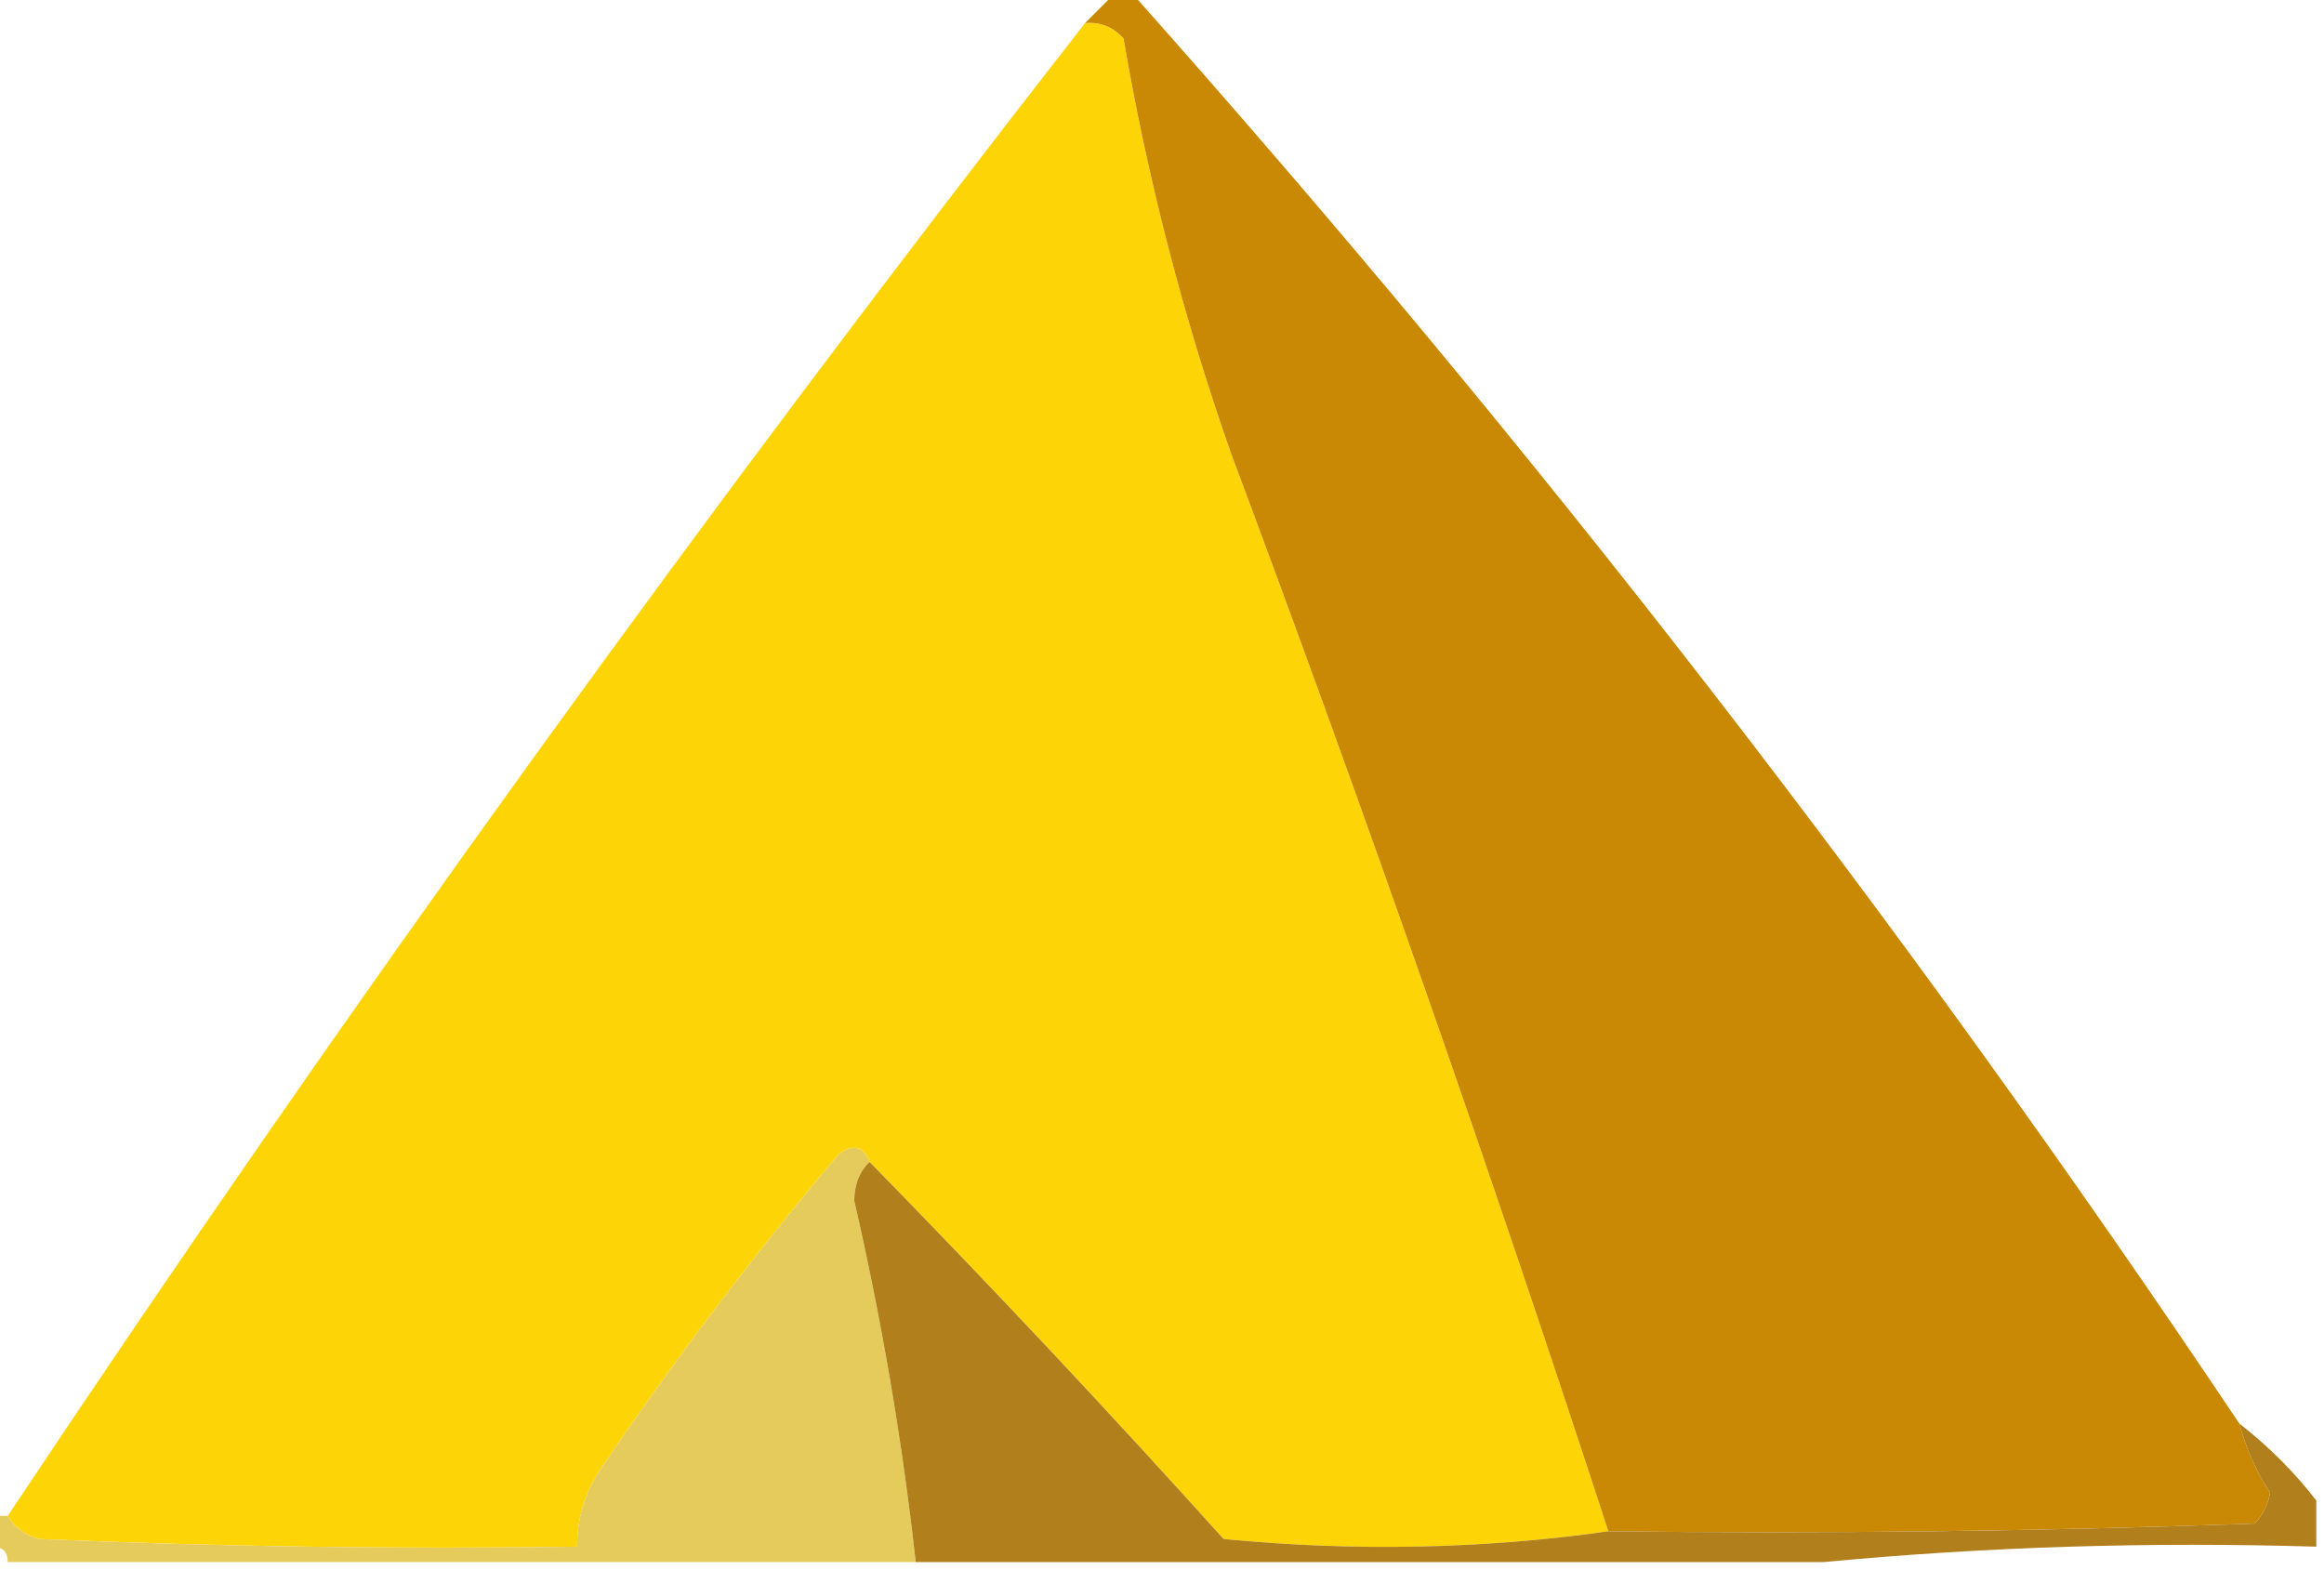
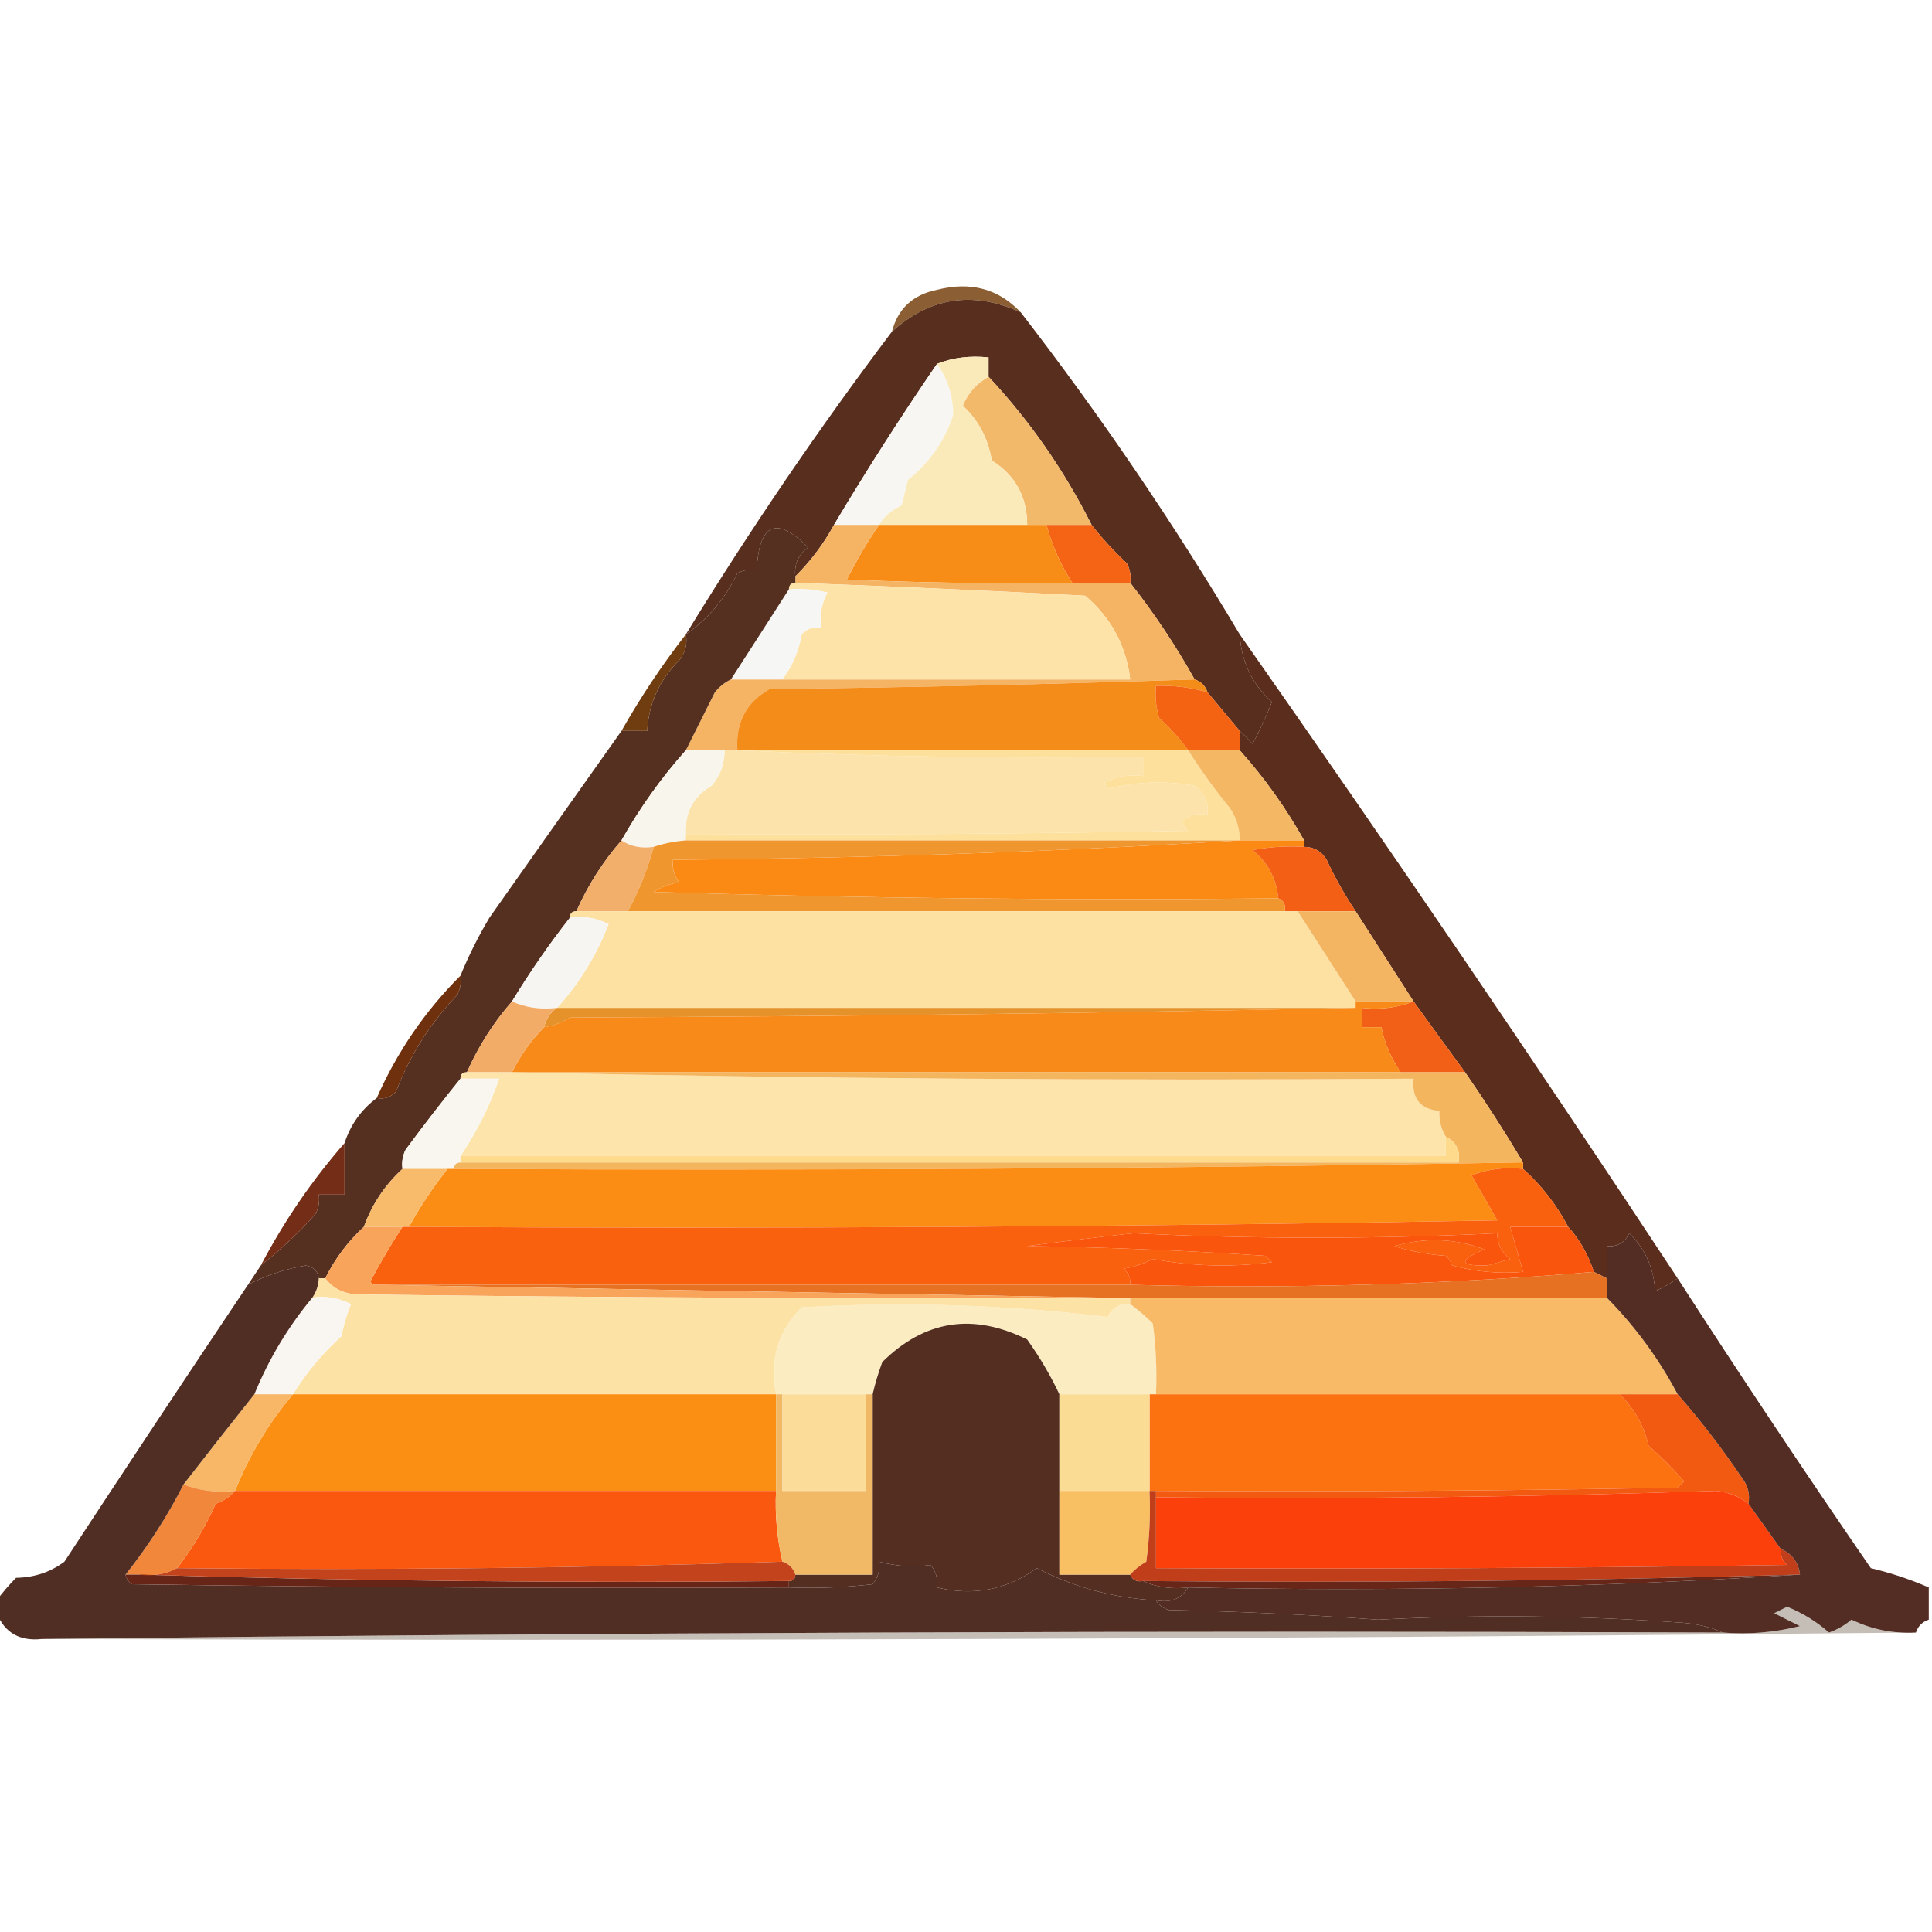
- <svg xmlns="http://www.w3.org/2000/svg" version="1.1" width="151px" height="102px" style="shape-rendering:geometricPrecision; text-rendering:geometricPrecision; image-rendering:optimizeQuality; fill-rule:evenodd; clip-rule:evenodd">
+ <svg xmlns="http://www.w3.org/2000/svg" version="1.1" width="300px" height="300px" style="shape-rendering:geometricPrecision; text-rendering:geometricPrecision; image-rendering:optimizeQuality; fill-rule:evenodd; clip-rule:evenodd">
  <g>
-     <path style="opacity:1" fill="#fdd506" d="M 70.5,1.5 C 71.496,1.414 72.329,1.748 73,2.5C 74.575,11.711 76.908,20.711 80,29.5C 88.674,52.691 96.841,76.025 104.5,99.5C 96.344,100.657 88.01,100.823 79.5,100C 71.995,91.662 64.328,83.496 56.5,75.5C 56.103,74.475 55.437,74.308 54.5,75C 48.98,81.526 43.814,88.359 39,95.5C 37.991,97.025 37.491,98.692 37.5,100.5C 25.829,100.667 14.162,100.5 2.5,100C 1.584,99.722 0.918,99.222 0.5,98.5C 22.599,65.313 45.932,32.979 70.5,1.5 Z" />
+     <path style="opacity:0.851" fill="#77430f" d="M 158.5,48.5 C 151.102,45.134 144.435,46.134 138.5,51.5C 139.42,47.929 141.753,45.762 145.5,45C 150.714,43.669 155.047,44.835 158.5,48.5 Z" />
  </g>
  <g>
-     <path style="opacity:1" fill="#ca8904" d="M 72.5,-0.5 C 72.833,-0.5 73.167,-0.5 73.5,-0.5C 99.686,28.904 123.686,59.904 145.5,92.5C 145.92,94.094 146.586,95.594 147.5,97C 147.355,97.772 147.022,98.439 146.5,99C 132.504,99.5 118.504,99.667 104.5,99.5C 96.841,76.025 88.674,52.691 80,29.5C 76.908,20.711 74.575,11.711 73,2.5C 72.329,1.748 71.496,1.414 70.5,1.5C 71.167,0.833 71.833,0.167 72.5,-0.5 Z" />
+     <path style="opacity:1" fill="#582f1f" d="M 158.5,48.5 C 170.805,64.422 182.138,81.089 192.5,98.5C 192.757,102.747 194.424,106.247 197.5,109C 196.632,111.235 195.632,113.402 194.5,115.5C 193.818,114.757 193.151,114.091 192.5,113.5C 190.833,111.5 189.167,109.5 187.5,107.5C 187.167,106.5 186.5,105.833 185.5,105.5C 182.551,100.223 179.218,95.223 175.5,90.5C 175.649,89.448 175.483,88.448 175,87.5C 172.908,85.525 171.075,83.525 169.5,81.5C 165.245,73.03 159.912,65.364 153.5,58.5C 153.5,57.5 153.5,56.5 153.5,55.5C 150.615,55.194 147.948,55.527 145.5,56.5C 139.928,64.635 134.594,72.969 129.5,81.5C 127.913,84.428 125.913,87.094 123.5,89.5C 123.297,87.61 123.963,86.11 125.5,85C 120.547,80.066 117.88,81.232 117.5,88.5C 116.448,88.35 115.448,88.517 114.5,89C 112.636,92.927 109.969,96.094 106.5,98.5C 116.462,82.231 127.129,66.565 138.5,51.5C 144.435,46.134 151.102,45.134 158.5,48.5 Z" />
  </g>
  <g>
-     <path style="opacity:1" fill="#e5ca5c" d="M 56.5,75.5 C 55.861,76.097 55.528,76.93 55.5,78C 57.287,85.767 58.62,93.6 59.5,101.5C 39.833,101.5 20.167,101.5 0.5,101.5C 0.5,100.833 0.167,100.5 -0.5,100.5C -0.5,99.833 -0.5,99.167 -0.5,98.5C -0.167,98.5 0.167,98.5 0.5,98.5C 0.918,99.222 1.584,99.722 2.5,100C 14.162,100.5 25.829,100.667 37.5,100.5C 37.491,98.692 37.991,97.025 39,95.5C 43.814,88.359 48.98,81.526 54.5,75C 55.437,74.308 56.103,74.475 56.5,75.5 Z" />
+     <path style="opacity:1" fill="#f7f6f3" d="M 145.5,56.5 C 147.189,58.883 148.022,61.55 148,64.5C 146.65,68.537 144.317,71.87 141,74.5C 140.667,75.833 140.333,77.167 140,78.5C 138.482,79.163 137.315,80.163 136.5,81.5C 134.167,81.5 131.833,81.5 129.5,81.5C 134.594,72.969 139.928,64.635 145.5,56.5 Z" />
  </g>
  <g>
-     <path style="opacity:1" fill="#b17f1c" d="M 56.5,75.5 C 64.328,83.496 71.995,91.662 79.5,100C 88.01,100.823 96.344,100.657 104.5,99.5C 118.504,99.667 132.504,99.5 146.5,99C 147.022,98.439 147.355,97.772 147.5,97C 146.586,95.594 145.92,94.094 145.5,92.5C 147.395,93.973 149.061,95.64 150.5,97.5C 150.5,98.5 150.5,99.5 150.5,100.5C 139.654,100.172 128.987,100.506 118.5,101.5C 98.833,101.5 79.167,101.5 59.5,101.5C 58.62,93.6 57.287,85.767 55.5,78C 55.528,76.93 55.861,76.097 56.5,75.5 Z" />
+     <path style="opacity:1" fill="#f3b96a" d="M 153.5,58.5 C 159.912,65.364 165.245,73.03 169.5,81.5C 167.167,81.5 164.833,81.5 162.5,81.5C 161.5,81.5 160.5,81.5 159.5,81.5C 159.476,77.116 157.643,73.782 154,71.5C 153.432,68.096 151.932,65.263 149.5,63C 150.315,61.02 151.648,59.52 153.5,58.5 Z" />
+   </g>
+   <g>
+     <path style="opacity:1" fill="#fbeab9" d="M 145.5,56.5 C 147.948,55.527 150.615,55.194 153.5,55.5C 153.5,56.5 153.5,57.5 153.5,58.5C 151.648,59.52 150.315,61.02 149.5,63C 151.932,65.263 153.432,68.096 154,71.5C 157.643,73.782 159.476,77.116 159.5,81.5C 151.833,81.5 144.167,81.5 136.5,81.5C 137.315,80.163 138.482,79.163 140,78.5C 140.333,77.167 140.667,75.833 141,74.5C 144.317,71.87 146.65,68.537 148,64.5C 148.022,61.55 147.189,58.883 145.5,56.5 Z" />
+   </g>
+   <g>
+     <path style="opacity:1" fill="#f46414" d="M 162.5,81.5 C 164.833,81.5 167.167,81.5 169.5,81.5C 171.075,83.525 172.908,85.525 175,87.5C 175.483,88.448 175.649,89.448 175.5,90.5C 172.5,90.5 169.5,90.5 166.5,90.5C 164.698,87.701 163.365,84.701 162.5,81.5 Z" />
+   </g>
+   <g>
+     <path style="opacity:1" fill="#f78d17" d="M 136.5,81.5 C 144.167,81.5 151.833,81.5 159.5,81.5C 160.5,81.5 161.5,81.5 162.5,81.5C 163.365,84.701 164.698,87.701 166.5,90.5C 154.829,90.666 143.162,90.5 131.5,90C 132.99,87.022 134.657,84.189 136.5,81.5 Z" />
+   </g>
+   <g>
+     <path style="opacity:1" fill="#f5b364" d="M 129.5,81.5 C 131.833,81.5 134.167,81.5 136.5,81.5C 134.657,84.189 132.99,87.022 131.5,90C 143.162,90.5 154.829,90.666 166.5,90.5C 169.5,90.5 172.5,90.5 175.5,90.5C 179.218,95.223 182.551,100.223 185.5,105.5C 163.513,106.241 141.513,106.741 119.5,107C 115.864,109.039 114.198,112.206 114.5,116.5C 113.833,116.5 113.167,116.5 112.5,116.5C 110.5,116.5 108.5,116.5 106.5,116.5C 107.989,113.522 109.489,110.522 111,107.5C 111.708,106.619 112.542,105.953 113.5,105.5C 116.167,105.5 118.833,105.5 121.5,105.5C 139.5,105.5 157.5,105.5 175.5,105.5C 174.861,100.249 172.528,95.915 168.5,92.5C 153.498,91.711 138.498,91.044 123.5,90.5C 123.5,90.167 123.5,89.833 123.5,89.5C 125.913,87.094 127.913,84.428 129.5,81.5 Z" />
+   </g>
+   <g>
+     <path style="opacity:1" fill="#f6f7f5" d="M 122.5,91.5 C 124.527,91.338 126.527,91.504 128.5,92C 127.594,93.7 127.261,95.533 127.5,97.5C 126.325,97.281 125.325,97.614 124.5,98.5C 124.04,101.156 123.04,103.49 121.5,105.5C 118.833,105.5 116.167,105.5 113.5,105.5C 116.531,100.813 119.531,96.146 122.5,91.5 Z" />
+   </g>
+   <g>
+     <path style="opacity:1" fill="#fde3a8" d="M 122.5,91.5 C 122.5,90.833 122.833,90.5 123.5,90.5C 138.498,91.044 153.498,91.711 168.5,92.5C 172.528,95.915 174.861,100.249 175.5,105.5C 157.5,105.5 139.5,105.5 121.5,105.5C 123.04,103.49 124.04,101.156 124.5,98.5C 125.325,97.614 126.325,97.281 127.5,97.5C 127.261,95.533 127.594,93.7 128.5,92C 126.527,91.504 124.527,91.338 122.5,91.5 Z" />
+   </g>
+   <g>
+     <path style="opacity:1" fill="#552f20" d="M 123.5,89.5 C 123.5,89.833 123.5,90.167 123.5,90.5C 122.833,90.5 122.5,90.833 122.5,91.5C 119.531,96.146 116.531,100.813 113.5,105.5C 112.542,105.953 111.708,106.619 111,107.5C 109.489,110.522 107.989,113.522 106.5,116.5C 102.688,120.777 99.355,125.443 96.5,130.5C 93.619,133.793 91.286,137.46 89.5,141.5C 88.833,141.5 88.5,141.833 88.5,142.5C 85.266,146.622 82.266,150.955 79.5,155.5C 76.619,158.793 74.286,162.46 72.5,166.5C 71.833,166.5 71.5,166.833 71.5,167.5C 68.619,171.065 65.786,174.731 63,178.5C 62.517,179.448 62.35,180.448 62.5,181.5C 59.775,183.99 57.775,186.99 56.5,190.5C 54.025,192.77 52.025,195.437 50.5,198.5C 50.167,198.5 49.833,198.5 49.5,198.5C 49.38,197.414 48.713,196.747 47.5,196.5C 44.279,197.05 41.279,198.05 38.5,199.5C 39.167,198.5 39.833,197.5 40.5,196.5C 43.543,194.107 46.376,191.441 49,188.5C 49.483,187.552 49.65,186.552 49.5,185.5C 50.833,185.5 52.167,185.5 53.5,185.5C 53.5,182.833 53.5,180.167 53.5,177.5C 54.433,174.63 56.1,172.296 58.5,170.5C 59.675,170.719 60.675,170.386 61.5,169.5C 63.655,163.857 66.821,158.857 71,154.5C 71.483,153.552 71.65,152.552 71.5,151.5C 72.773,148.391 74.273,145.391 76,142.5C 82.855,132.767 89.689,123.1 96.5,113.5C 97.833,113.5 99.167,113.5 100.5,113.5C 100.725,109.246 102.391,105.58 105.5,102.5C 106.429,101.311 106.762,99.978 106.5,98.5C 109.969,96.094 112.636,92.927 114.5,89C 115.448,88.517 116.448,88.35 117.5,88.5C 117.88,81.232 120.547,80.066 125.5,85C 123.963,86.11 123.297,87.61 123.5,89.5 Z" />
+   </g>
+   <g>
+     <path style="opacity:1" fill="#f48c19" d="M 185.5,105.5 C 186.5,105.833 187.167,106.5 187.5,107.5C 184.904,106.735 182.237,106.401 179.5,106.5C 179.34,108.199 179.506,109.866 180,111.5C 181.707,113.037 183.207,114.704 184.5,116.5C 161.167,116.5 137.833,116.5 114.5,116.5C 114.198,112.206 115.864,109.039 119.5,107C 141.513,106.741 163.513,106.241 185.5,105.5 Z" />
+   </g>
+   <g>
+     <path style="opacity:1" fill="#f46312" d="M 187.5,107.5 C 189.167,109.5 190.833,111.5 192.5,113.5C 192.5,114.5 192.5,115.5 192.5,116.5C 189.833,116.5 187.167,116.5 184.5,116.5C 183.207,114.704 181.707,113.037 180,111.5C 179.506,109.866 179.34,108.199 179.5,106.5C 182.237,106.401 184.904,106.735 187.5,107.5 Z" />
+   </g>
+   <g>
+     <path style="opacity:1" fill="#703d11" d="M 106.5,98.5 C 106.762,99.978 106.429,101.311 105.5,102.5C 102.391,105.58 100.725,109.246 100.5,113.5C 99.167,113.5 97.833,113.5 96.5,113.5C 99.471,108.246 102.804,103.246 106.5,98.5 Z" />
+   </g>
+   <g>
+     <path style="opacity:1" fill="#fbe3ab" d="M 112.5,116.5 C 113.167,116.5 113.833,116.5 114.5,116.5C 135.327,117.497 156.327,117.831 177.5,117.5C 177.5,118.5 177.5,119.5 177.5,120.5C 175.396,120.201 173.396,120.534 171.5,121.5C 171.667,121.833 171.833,122.167 172,122.5C 176.413,121.368 180.913,121.201 185.5,122C 187.037,123.11 187.703,124.61 187.5,126.5C 186.022,126.238 184.689,126.571 183.5,127.5C 183.709,128.086 184.043,128.586 184.5,129C 158.502,129.5 132.502,129.667 106.5,129.5C 106.3,126.196 107.634,123.696 110.5,122C 111.856,120.433 112.523,118.6 112.5,116.5 Z" />
+   </g>
+   <g>
+     <path style="opacity:1" fill="#f8f5ed" d="M 106.5,116.5 C 108.5,116.5 110.5,116.5 112.5,116.5C 112.523,118.6 111.856,120.433 110.5,122C 107.634,123.696 106.3,126.196 106.5,129.5C 106.5,129.833 106.5,130.167 106.5,130.5C 104.784,130.629 103.117,130.962 101.5,131.5C 99.585,131.784 97.919,131.451 96.5,130.5C 99.355,125.443 102.688,120.777 106.5,116.5 Z" />
+   </g>
+   <g>
+     <path style="opacity:1" fill="#5a2d1c" d="M 192.5,98.5 C 215.692,131.574 238.358,164.907 260.5,198.5C 259.469,199.249 258.302,199.915 257,200.5C 256.821,196.954 255.487,193.954 253,191.5C 252.29,192.973 251.124,193.64 249.5,193.5C 249.5,195.167 249.5,196.833 249.5,198.5C 248.833,198.167 248.167,197.833 247.5,197.5C 246.603,194.787 245.27,192.454 243.5,190.5C 241.695,187.067 239.362,184.067 236.5,181.5C 236.5,181.167 236.5,180.833 236.5,180.5C 233.664,175.745 230.664,171.078 227.5,166.5C 224.835,162.867 222.169,159.2 219.5,155.5C 216.511,150.862 213.511,146.195 210.5,141.5C 208.795,138.958 207.295,136.292 206,133.5C 205.184,132.177 204.017,131.511 202.5,131.5C 202.5,131.167 202.5,130.833 202.5,130.5C 199.623,125.376 196.29,120.71 192.5,116.5C 192.5,115.5 192.5,114.5 192.5,113.5C 193.151,114.091 193.818,114.757 194.5,115.5C 195.632,113.402 196.632,111.235 197.5,109C 194.424,106.247 192.757,102.747 192.5,98.5 Z" />
+   </g>
+   <g>
+     <path style="opacity:1" fill="#fde09b" d="M 114.5,116.5 C 137.833,116.5 161.167,116.5 184.5,116.5C 186.488,119.651 188.655,122.651 191,125.5C 192.009,127.025 192.509,128.692 192.5,130.5C 163.833,130.5 135.167,130.5 106.5,130.5C 106.5,130.167 106.5,129.833 106.5,129.5C 132.502,129.667 158.502,129.5 184.5,129C 184.043,128.586 183.709,128.086 183.5,127.5C 184.689,126.571 186.022,126.238 187.5,126.5C 187.703,124.61 187.037,123.11 185.5,122C 180.913,121.201 176.413,121.368 172,122.5C 171.833,122.167 171.667,121.833 171.5,121.5C 173.396,120.534 175.396,120.201 177.5,120.5C 177.5,119.5 177.5,118.5 177.5,117.5C 156.327,117.831 135.327,117.497 114.5,116.5 Z" />
+   </g>
+   <g>
+     <path style="opacity:1" fill="#f4b764" d="M 184.5,116.5 C 187.167,116.5 189.833,116.5 192.5,116.5C 196.29,120.71 199.623,125.376 202.5,130.5C 199.167,130.5 195.833,130.5 192.5,130.5C 192.509,128.692 192.009,127.025 191,125.5C 188.655,122.651 186.488,119.651 184.5,116.5 Z" />
+   </g>
+   <g>
+     <path style="opacity:1" fill="#fb8a15" d="M 192.5,130.5 C 195.833,130.5 199.167,130.5 202.5,130.5C 202.5,130.833 202.5,131.167 202.5,131.5C 199.813,131.336 197.146,131.503 194.5,132C 196.87,133.941 198.203,136.441 198.5,139.5C 166.16,139.833 133.826,139.5 101.5,138.5C 102.729,137.719 104.062,137.219 105.5,137C 104.663,135.989 104.33,134.822 104.5,133.5C 134.177,133.274 163.51,132.274 192.5,130.5 Z" />
+   </g>
+   <g>
+     <path style="opacity:1" fill="#f25f15" d="M 202.5,131.5 C 204.017,131.511 205.184,132.177 206,133.5C 207.295,136.292 208.795,138.958 210.5,141.5C 207.5,141.5 204.5,141.5 201.5,141.5C 200.833,141.5 200.167,141.5 199.5,141.5C 199.672,140.508 199.338,139.842 198.5,139.5C 198.203,136.441 196.87,133.941 194.5,132C 197.146,131.503 199.813,131.336 202.5,131.5 Z" />
+   </g>
+   <g>
+     <path style="opacity:1" fill="#f1af6b" d="M 96.5,130.5 C 97.919,131.451 99.585,131.784 101.5,131.5C 100.521,135.088 99.188,138.421 97.5,141.5C 94.833,141.5 92.167,141.5 89.5,141.5C 91.286,137.46 93.619,133.793 96.5,130.5 Z" />
+   </g>
+   <g>
+     <path style="opacity:1" fill="#f0962f" d="M 106.5,130.5 C 135.167,130.5 163.833,130.5 192.5,130.5C 163.51,132.274 134.177,133.274 104.5,133.5C 104.33,134.822 104.663,135.989 105.5,137C 104.062,137.219 102.729,137.719 101.5,138.5C 133.826,139.5 166.16,139.833 198.5,139.5C 199.338,139.842 199.672,140.508 199.5,141.5C 165.5,141.5 131.5,141.5 97.5,141.5C 99.188,138.421 100.521,135.088 101.5,131.5C 103.117,130.962 104.784,130.629 106.5,130.5 Z" />
+   </g>
+   <g>
+     <path style="opacity:1" fill="#fce1a3" d="M 88.5,142.5 C 88.5,141.833 88.833,141.5 89.5,141.5C 92.167,141.5 94.833,141.5 97.5,141.5C 131.5,141.5 165.5,141.5 199.5,141.5C 200.167,141.5 200.833,141.5 201.5,141.5C 204.488,146.134 207.488,150.8 210.5,155.5C 210.5,155.833 210.5,156.167 210.5,156.5C 169.167,156.5 127.833,156.5 86.5,156.5C 89.963,152.694 92.629,148.361 94.5,143.5C 92.604,142.534 90.604,142.201 88.5,142.5 Z" />
+   </g>
+   <g>
+     <path style="opacity:1" fill="#f6f5f1" d="M 88.5,142.5 C 90.604,142.201 92.604,142.534 94.5,143.5C 92.629,148.361 89.963,152.694 86.5,156.5C 83.941,156.802 81.607,156.468 79.5,155.5C 82.266,150.955 85.266,146.622 88.5,142.5 Z" />
+   </g>
+   <g>
+     <path style="opacity:1" fill="#f4b563" d="M 201.5,141.5 C 204.5,141.5 207.5,141.5 210.5,141.5C 213.511,146.195 216.511,150.862 219.5,155.5C 216.5,155.5 213.5,155.5 210.5,155.5C 207.488,150.8 204.488,146.134 201.5,141.5 Z" />
+   </g>
+   <g>
+     <path style="opacity:1" fill="#e5922b" d="M 86.5,156.5 C 127.833,156.5 169.167,156.5 210.5,156.5C 170.002,157.333 129.335,157.833 88.5,158C 87.255,158.791 85.922,159.291 84.5,159.5C 84.782,158.222 85.449,157.222 86.5,156.5 Z" />
+   </g>
+   <g>
+     <path style="opacity:1" fill="#f16016" d="M 219.5,155.5 C 222.169,159.2 224.835,162.867 227.5,166.5C 224.167,166.5 220.833,166.5 217.5,166.5C 216.011,164.355 215.011,162.022 214.5,159.5C 213.5,159.5 212.5,159.5 211.5,159.5C 211.5,158.5 211.5,157.5 211.5,156.5C 214.385,156.806 217.052,156.473 219.5,155.5 Z" />
+   </g>
+   <g>
+     <path style="opacity:1" fill="#f78a19" d="M 210.5,155.5 C 213.5,155.5 216.5,155.5 219.5,155.5C 217.052,156.473 214.385,156.806 211.5,156.5C 211.5,157.5 211.5,158.5 211.5,159.5C 212.5,159.5 213.5,159.5 214.5,159.5C 215.011,162.022 216.011,164.355 217.5,166.5C 171.5,166.5 125.5,166.5 79.5,166.5C 80.786,163.883 82.453,161.55 84.5,159.5C 85.922,159.291 87.255,158.791 88.5,158C 129.335,157.833 170.002,157.333 210.5,156.5C 210.5,156.167 210.5,155.833 210.5,155.5 Z" />
+   </g>
+   <g>
+     <path style="opacity:1" fill="#f2ac67" d="M 79.5,155.5 C 81.607,156.468 83.941,156.802 86.5,156.5C 85.449,157.222 84.782,158.222 84.5,159.5C 82.453,161.55 80.786,163.883 79.5,166.5C 77.167,166.5 74.833,166.5 72.5,166.5C 74.286,162.46 76.619,158.793 79.5,155.5 Z" />
+   </g>
+   <g>
+     <path style="opacity:1" fill="#6f300e" d="M 71.5,151.5 C 71.65,152.552 71.483,153.552 71,154.5C 66.821,158.857 63.655,163.857 61.5,169.5C 60.675,170.386 59.675,170.719 58.5,170.5C 61.647,163.353 65.981,157.02 71.5,151.5 Z" />
+   </g>
+   <g>
+     <path style="opacity:1" fill="#fce4aa" d="M 71.5,167.5 C 71.5,166.833 71.833,166.5 72.5,166.5C 74.833,166.5 77.167,166.5 79.5,166.5C 125.997,167.499 172.664,167.832 219.5,167.5C 219.197,170.588 220.53,172.254 223.5,172.5C 223.433,173.959 223.766,175.292 224.5,176.5C 224.5,177.5 224.5,178.5 224.5,179.5C 173.5,179.5 122.5,179.5 71.5,179.5C 74.033,175.768 76.033,171.768 77.5,167.5C 75.5,167.5 73.5,167.5 71.5,167.5 Z" />
+   </g>
+   <g>
+     <path style="opacity:1" fill="#f4b55f" d="M 79.5,166.5 C 125.5,166.5 171.5,166.5 217.5,166.5C 220.833,166.5 224.167,166.5 227.5,166.5C 230.664,171.078 233.664,175.745 236.5,180.5C 181.178,181.462 125.845,181.795 70.5,181.5C 70.5,180.833 70.833,180.5 71.5,180.5C 123.167,180.5 174.833,180.5 226.5,180.5C 226.771,178.62 226.104,177.287 224.5,176.5C 223.766,175.292 223.433,173.959 223.5,172.5C 220.53,172.254 219.197,170.588 219.5,167.5C 172.664,167.832 125.997,167.499 79.5,166.5 Z" />
+   </g>
+   <g>
+     <path style="opacity:1" fill="#f8f6ee" d="M 71.5,167.5 C 73.5,167.5 75.5,167.5 77.5,167.5C 76.033,171.768 74.033,175.768 71.5,179.5C 71.5,179.833 71.5,180.167 71.5,180.5C 70.833,180.5 70.5,180.833 70.5,181.5C 70.167,181.5 69.833,181.5 69.5,181.5C 67.167,181.5 64.833,181.5 62.5,181.5C 62.35,180.448 62.517,179.448 63,178.5C 65.786,174.731 68.619,171.065 71.5,167.5 Z" />
+   </g>
+   <g>
+     <path style="opacity:1" fill="#feda8d" d="M 224.5,176.5 C 226.104,177.287 226.771,178.62 226.5,180.5C 174.833,180.5 123.167,180.5 71.5,180.5C 71.5,180.167 71.5,179.833 71.5,179.5C 122.5,179.5 173.5,179.5 224.5,179.5C 224.5,178.5 224.5,177.5 224.5,176.5 Z" />
+   </g>
+   <g>
+     <path style="opacity:1" fill="#fc8d14" d="M 236.5,180.5 C 236.5,180.833 236.5,181.167 236.5,181.5C 233.753,181.187 231.086,181.52 228.5,182.5C 229.833,184.833 231.167,187.167 232.5,189.5C 176.171,190.5 119.837,190.833 63.5,190.5C 65.252,187.328 67.252,184.328 69.5,181.5C 69.833,181.5 70.167,181.5 70.5,181.5C 125.845,181.795 181.178,181.462 236.5,180.5 Z" />
+   </g>
+   <g>
+     <path style="opacity:1" fill="#742d16" d="M 53.5,177.5 C 53.5,180.167 53.5,182.833 53.5,185.5C 52.167,185.5 50.833,185.5 49.5,185.5C 49.65,186.552 49.483,187.552 49,188.5C 46.376,191.441 43.543,194.107 40.5,196.5C 44.095,189.638 48.428,183.304 53.5,177.5 Z" />
+   </g>
+   <g>
+     <path style="opacity:1" fill="#f8ba6b" d="M 62.5,181.5 C 64.833,181.5 67.167,181.5 69.5,181.5C 67.252,184.328 65.252,187.328 63.5,190.5C 63.167,190.5 62.833,190.5 62.5,190.5C 60.5,190.5 58.5,190.5 56.5,190.5C 57.775,186.99 59.775,183.99 62.5,181.5 Z" />
+   </g>
+   <g>
+     <path style="opacity:1" fill="#f9610e" d="M 236.5,181.5 C 239.362,184.067 241.695,187.067 243.5,190.5C 240.5,190.5 237.5,190.5 234.5,190.5C 235.167,192.833 235.833,195.167 236.5,197.5C 232.774,197.823 229.107,197.489 225.5,196.5C 225.291,195.914 224.957,195.414 224.5,195C 221.774,194.818 219.107,194.318 216.5,193.5C 221.251,192.119 225.917,192.286 230.5,194C 226.386,195.774 226.553,196.607 231,196.5C 232.167,196.167 233.333,195.833 234.5,195.5C 233.147,194.476 232.48,193.143 232.5,191.5C 213.64,192.421 194.807,192.421 176,191.5C 170.505,192.1 165.005,192.767 159.5,193.5C 171.559,193.663 183.892,194.163 196.5,195C 196.833,195.333 197.167,195.667 197.5,196C 191.251,196.809 185.084,196.642 179,195.5C 177.601,196.227 176.101,196.727 174.5,197C 175.252,197.671 175.586,198.504 175.5,199.5C 136.5,199.5 97.5,199.5 58.5,199.5C 58.062,199.565 57.728,199.399 57.5,199C 59.064,196.029 60.73,193.196 62.5,190.5C 62.833,190.5 63.167,190.5 63.5,190.5C 119.837,190.833 176.171,190.5 232.5,189.5C 231.167,187.167 229.833,184.833 228.5,182.5C 231.086,181.52 233.753,181.187 236.5,181.5 Z" />
+   </g>
+   <g>
+     <path style="opacity:1" fill="#fa550c" d="M 243.5,190.5 C 245.27,192.454 246.603,194.787 247.5,197.5C 223.857,199.49 199.857,200.157 175.5,199.5C 175.586,198.504 175.252,197.671 174.5,197C 176.101,196.727 177.601,196.227 179,195.5C 185.084,196.642 191.251,196.809 197.5,196C 197.167,195.667 196.833,195.333 196.5,195C 183.892,194.163 171.559,193.663 159.5,193.5C 165.005,192.767 170.505,192.1 176,191.5C 194.807,192.421 213.64,192.421 232.5,191.5C 232.48,193.143 233.147,194.476 234.5,195.5C 233.333,195.833 232.167,196.167 231,196.5C 226.553,196.607 226.386,195.774 230.5,194C 225.917,192.286 221.251,192.119 216.5,193.5C 219.107,194.318 221.774,194.818 224.5,195C 224.957,195.414 225.291,195.914 225.5,196.5C 229.107,197.489 232.774,197.823 236.5,197.5C 235.833,195.167 235.167,192.833 234.5,190.5C 237.5,190.5 240.5,190.5 243.5,190.5 Z" />
+   </g>
+   <g>
+     <path style="opacity:1" fill="#e67123" d="M 247.5,197.5 C 248.167,197.833 248.833,198.167 249.5,198.5C 249.5,199.5 249.5,200.5 249.5,201.5C 224.833,201.5 200.167,201.5 175.5,201.5C 174.167,201.5 172.833,201.5 171.5,201.5C 133.833,200.833 96.167,200.167 58.5,199.5C 97.5,199.5 136.5,199.5 175.5,199.5C 199.857,200.157 223.857,199.49 247.5,197.5 Z" />
+   </g>
+   <g>
+     <path style="opacity:1" fill="#f8a55b" d="M 56.5,190.5 C 58.5,190.5 60.5,190.5 62.5,190.5C 60.73,193.196 59.064,196.029 57.5,199C 57.728,199.399 58.062,199.565 58.5,199.5C 96.167,200.167 133.833,200.833 171.5,201.5C 132.832,201.667 94.165,201.5 55.5,201C 53.347,200.901 51.681,200.067 50.5,198.5C 52.025,195.437 54.025,192.77 56.5,190.5 Z" />
+   </g>
+   <g>
+     <path style="opacity:1" fill="#fbecc1" d="M 175.5,202.5 C 176.688,203.364 177.855,204.364 179,205.5C 179.499,209.152 179.665,212.818 179.5,216.5C 179.167,216.5 178.833,216.5 178.5,216.5C 173.833,216.5 169.167,216.5 164.5,216.5C 163.122,213.58 161.455,210.746 159.5,208C 151.077,203.821 143.577,204.988 137,211.5C 136.392,213.154 135.892,214.821 135.5,216.5C 135.167,216.5 134.833,216.5 134.5,216.5C 130.167,216.5 125.833,216.5 121.5,216.5C 121.167,216.5 120.833,216.5 120.5,216.5C 119.461,211.151 120.795,206.651 124.5,203C 140.435,202.101 156.269,202.601 172,204.5C 172.71,203.027 173.876,202.36 175.5,202.5 Z" />
+   </g>
+   <g>
+     <path style="opacity:1" fill="#fce2a5" d="M 49.5,198.5 C 49.833,198.5 50.167,198.5 50.5,198.5C 51.681,200.067 53.347,200.901 55.5,201C 94.165,201.5 132.832,201.667 171.5,201.5C 172.833,201.5 174.167,201.5 175.5,201.5C 175.5,201.833 175.5,202.167 175.5,202.5C 173.876,202.36 172.71,203.027 172,204.5C 156.269,202.601 140.435,202.101 124.5,203C 120.795,206.651 119.461,211.151 120.5,216.5C 95.5,216.5 70.5,216.5 45.5,216.5C 47.497,213.233 49.997,210.233 53,207.5C 53.346,205.782 53.846,204.115 54.5,202.5C 52.604,201.534 50.604,201.201 48.5,201.5C 49.11,200.609 49.443,199.609 49.5,198.5 Z" />
+   </g>
+   <g>
+     <path style="opacity:1" fill="#f8ba67" d="M 175.5,201.5 C 200.167,201.5 224.833,201.5 249.5,201.5C 253.895,205.954 257.562,210.954 260.5,216.5C 257.5,216.5 254.5,216.5 251.5,216.5C 227.5,216.5 203.5,216.5 179.5,216.5C 179.665,212.818 179.499,209.152 179,205.5C 177.855,204.364 176.688,203.364 175.5,202.5C 175.5,202.167 175.5,201.833 175.5,201.5 Z" />
+   </g>
+   <g>
+     <path style="opacity:1" fill="#f9f6f2" d="M 48.5,201.5 C 50.604,201.201 52.604,201.534 54.5,202.5C 53.846,204.115 53.346,205.782 53,207.5C 49.997,210.233 47.497,213.233 45.5,216.5C 43.5,216.5 41.5,216.5 39.5,216.5C 41.734,211.03 44.734,206.03 48.5,201.5 Z" />
+   </g>
+   <g>
+     <path style="opacity:1" fill="#542f21" d="M 164.5,216.5 C 164.5,221.5 164.5,226.5 164.5,231.5C 164.5,235.833 164.5,240.167 164.5,244.5C 168.167,244.5 171.833,244.5 175.5,244.5C 175.842,245.338 176.508,245.672 177.5,245.5C 179.607,246.468 181.941,246.802 184.5,246.5C 183.448,248.256 181.781,248.923 179.5,248.5C 172.954,248.15 166.788,246.484 161,243.5C 156.311,246.871 151.144,247.871 145.5,246.5C 145.67,245.178 145.337,244.011 144.5,243C 141.939,243.401 139.272,243.235 136.5,242.5C 136.67,243.822 136.337,244.989 135.5,246C 131.179,246.499 126.846,246.666 122.5,246.5C 122.5,246.167 122.5,245.833 122.5,245.5C 123.167,245.5 123.5,245.167 123.5,244.5C 127.5,244.5 131.5,244.5 135.5,244.5C 135.5,235.167 135.5,225.833 135.5,216.5C 135.892,214.821 136.392,213.154 137,211.5C 143.577,204.988 151.077,203.821 159.5,208C 161.455,210.746 163.122,213.58 164.5,216.5 Z" />
+   </g>
+   <g>
+     <path style="opacity:1" fill="#fc7210" d="M 178.5,216.5 C 178.833,216.5 179.167,216.5 179.5,216.5C 203.5,216.5 227.5,216.5 251.5,216.5C 253.762,218.685 255.262,221.352 256,224.5C 257.947,226.236 259.781,228.07 261.5,230C 261.167,230.333 260.833,230.667 260.5,231C 233.502,231.5 206.502,231.667 179.5,231.5C 179.167,231.5 178.833,231.5 178.5,231.5C 178.5,226.5 178.5,221.5 178.5,216.5 Z" />
+   </g>
+   <g>
+     <path style="opacity:1" fill="#fbdc95" d="M 164.5,216.5 C 169.167,216.5 173.833,216.5 178.5,216.5C 178.5,221.5 178.5,226.5 178.5,231.5C 173.833,231.5 169.167,231.5 164.5,231.5C 164.5,226.5 164.5,221.5 164.5,216.5 Z" />
+   </g>
+   <g>
+     <path style="opacity:1" fill="#fb8f14" d="M 45.5,216.5 C 70.5,216.5 95.5,216.5 120.5,216.5C 120.5,221.5 120.5,226.5 120.5,231.5C 92.5,231.5 64.5,231.5 36.5,231.5C 38.703,225.976 41.703,220.976 45.5,216.5 Z" />
+   </g>
+   <g>
+     <path style="opacity:1" fill="#f8b767" d="M 39.5,216.5 C 41.5,216.5 43.5,216.5 45.5,216.5C 41.703,220.976 38.703,225.976 36.5,231.5C 33.615,231.806 30.948,231.473 28.5,230.5C 32.197,225.725 35.864,221.059 39.5,216.5 Z" />
+   </g>
+   <g>
+     <path style="opacity:1" fill="#f35a11" d="M 251.5,216.5 C 254.5,216.5 257.5,216.5 260.5,216.5C 264.035,220.516 267.369,224.849 270.5,229.5C 271.429,230.689 271.762,232.022 271.5,233.5C 270.121,232.391 268.455,231.724 266.5,231.5C 237.515,232.468 208.515,232.801 179.5,232.5C 179.5,232.167 179.5,231.833 179.5,231.5C 206.502,231.667 233.502,231.5 260.5,231C 260.833,230.667 261.167,230.333 261.5,230C 259.781,228.07 257.947,226.236 256,224.5C 255.262,221.352 253.762,218.685 251.5,216.5 Z" />
+   </g>
+   <g>
+     <path style="opacity:1" fill="#fb400c" d="M 271.5,233.5 C 273.175,235.839 274.842,238.173 276.5,240.5C 276.414,241.496 276.748,242.329 277.5,243C 244.835,243.5 212.168,243.667 179.5,243.5C 179.5,239.833 179.5,236.167 179.5,232.5C 208.515,232.801 237.515,232.468 266.5,231.5C 268.455,231.724 270.121,232.391 271.5,233.5 Z" />
+   </g>
+   <g>
+     <path style="opacity:1" fill="#fb580f" d="M 36.5,231.5 C 64.5,231.5 92.5,231.5 120.5,231.5C 120.323,235.234 120.656,238.901 121.5,242.5C 90.338,243.498 59.004,243.832 27.5,243.5C 29.881,240.44 31.881,237.106 33.5,233.5C 34.739,233.058 35.739,232.391 36.5,231.5 Z" />
+   </g>
+   <g>
+     <path style="opacity:1" fill="#f1b966" d="M 120.5,216.5 C 120.833,216.5 121.167,216.5 121.5,216.5C 121.5,221.5 121.5,226.5 121.5,231.5C 125.833,231.5 130.167,231.5 134.5,231.5C 134.5,226.5 134.5,221.5 134.5,216.5C 134.833,216.5 135.167,216.5 135.5,216.5C 135.5,225.833 135.5,235.167 135.5,244.5C 131.5,244.5 127.5,244.5 123.5,244.5C 123.167,243.5 122.5,242.833 121.5,242.5C 120.656,238.901 120.323,235.234 120.5,231.5C 120.5,226.5 120.5,221.5 120.5,216.5 Z" />
+   </g>
+   <g>
+     <path style="opacity:1" fill="#fbdd99" d="M 121.5,216.5 C 125.833,216.5 130.167,216.5 134.5,216.5C 134.5,221.5 134.5,226.5 134.5,231.5C 130.167,231.5 125.833,231.5 121.5,231.5C 121.5,226.5 121.5,221.5 121.5,216.5 Z" />
+   </g>
+   <g>
+     <path style="opacity:1" fill="#f9bf63" d="M 164.5,231.5 C 169.167,231.5 173.833,231.5 178.5,231.5C 178.665,235.182 178.499,238.848 178,242.5C 177.005,243.066 176.172,243.733 175.5,244.5C 171.833,244.5 168.167,244.5 164.5,244.5C 164.5,240.167 164.5,235.833 164.5,231.5 Z" />
+   </g>
+   <g>
+     <path style="opacity:1" fill="#f1873a" d="M 28.5,230.5 C 30.948,231.473 33.615,231.806 36.5,231.5C 35.739,232.391 34.739,233.058 33.5,233.5C 31.881,237.106 29.881,240.44 27.5,243.5C 25.735,244.461 23.735,244.795 21.5,244.5C 20.833,244.5 20.167,244.5 19.5,244.5C 22.998,240.087 25.998,235.421 28.5,230.5 Z" />
+   </g>
+   <g>
+     <path style="opacity:1" fill="#c03e19" d="M 178.5,231.5 C 178.833,231.5 179.167,231.5 179.5,231.5C 179.5,231.833 179.5,232.167 179.5,232.5C 179.5,236.167 179.5,239.833 179.5,243.5C 212.168,243.667 244.835,243.5 277.5,243C 276.748,242.329 276.414,241.496 276.5,240.5C 278.262,241.262 279.262,242.596 279.5,244.5C 245.543,245.486 211.543,245.82 177.5,245.5C 176.508,245.672 175.842,245.338 175.5,244.5C 176.172,243.733 177.005,243.066 178,242.5C 178.499,238.848 178.665,235.182 178.5,231.5 Z" />
+   </g>
+   <g>
+     <path style="opacity:1" fill="#682618" d="M 279.5,244.5 C 248.184,246.493 216.518,247.159 184.5,246.5C 181.941,246.802 179.607,246.468 177.5,245.5C 211.543,245.82 245.543,245.486 279.5,244.5 Z" />
+   </g>
+   <g>
+     <path style="opacity:0.996" fill="#502d22" d="M 49.5,198.5 C 49.443,199.609 49.11,200.609 48.5,201.5C 44.734,206.03 41.734,211.03 39.5,216.5C 35.864,221.059 32.197,225.725 28.5,230.5C 25.998,235.421 22.998,240.087 19.5,244.5C 19.611,245.117 19.944,245.617 20.5,246C 54.498,246.5 88.498,246.667 122.5,246.5C 126.846,246.666 131.179,246.499 135.5,246C 136.337,244.989 136.67,243.822 136.5,242.5C 139.272,243.235 141.939,243.401 144.5,243C 145.337,244.011 145.67,245.178 145.5,246.5C 151.144,247.871 156.311,246.871 161,243.5C 166.788,246.484 172.954,248.15 179.5,248.5C 179.918,249.222 180.584,249.722 181.5,250C 192.356,250.223 203.189,250.723 214,251.5C 229.821,250.679 245.654,250.846 261.5,252C 263.708,252.191 265.708,252.691 267.5,253.5C 180.332,253.167 93.332,253.501 6.5,254.5C 3.068,254.873 0.734,253.54 -0.5,250.5C -0.5,249.833 -0.5,249.167 -0.5,248.5C 0.364,247.312 1.364,246.145 2.5,245C 5.334,244.955 7.834,244.121 10,242.5C 19.413,228.13 28.913,213.797 38.5,199.5C 41.279,198.05 44.279,197.05 47.5,196.5C 48.713,196.747 49.38,197.414 49.5,198.5 Z" />
+   </g>
+   <g>
+     <path style="opacity:1" fill="#672518" d="M 19.5,244.5 C 20.167,244.5 20.833,244.5 21.5,244.5C 54.996,245.498 88.662,245.832 122.5,245.5C 122.5,245.833 122.5,246.167 122.5,246.5C 88.498,246.667 54.498,246.5 20.5,246C 19.944,245.617 19.611,245.117 19.5,244.5 Z" />
+   </g>
+   <g>
+     <path style="opacity:1" fill="#c2431c" d="M 121.5,242.5 C 122.5,242.833 123.167,243.5 123.5,244.5C 123.5,245.167 123.167,245.5 122.5,245.5C 88.662,245.832 54.996,245.498 21.5,244.5C 23.735,244.795 25.735,244.461 27.5,243.5C 59.004,243.832 90.338,243.498 121.5,242.5 Z" />
+   </g>
+   <g>
+     <path style="opacity:1" fill="#532d23" d="M 260.5,198.5 C 270.205,213.54 280.205,228.54 290.5,243.5C 293.652,244.255 296.652,245.255 299.5,246.5C 299.5,248.167 299.5,249.833 299.5,251.5C 298.5,251.833 297.833,252.5 297.5,253.5C 293.993,253.693 290.66,253.027 287.5,251.5C 286.452,252.383 285.285,253.05 284,253.5C 282.039,251.772 279.872,250.439 277.5,249.5C 276.833,249.833 276.167,250.167 275.5,250.5C 276.833,251.167 278.167,251.833 279.5,252.5C 275.555,253.491 271.555,253.824 267.5,253.5C 265.708,252.691 263.708,252.191 261.5,252C 245.654,250.846 229.821,250.679 214,251.5C 203.189,250.723 192.356,250.223 181.5,250C 180.584,249.722 179.918,249.222 179.5,248.5C 181.781,248.923 183.448,248.256 184.5,246.5C 216.518,247.159 248.184,246.493 279.5,244.5C 279.262,242.596 278.262,241.262 276.5,240.5C 274.842,238.173 273.175,235.839 271.5,233.5C 271.762,232.022 271.429,230.689 270.5,229.5C 267.369,224.849 264.035,220.516 260.5,216.5C 257.562,210.954 253.895,205.954 249.5,201.5C 249.5,200.5 249.5,199.5 249.5,198.5C 249.5,196.833 249.5,195.167 249.5,193.5C 251.124,193.64 252.29,192.973 253,191.5C 255.487,193.954 256.821,196.954 257,200.5C 258.302,199.915 259.469,199.249 260.5,198.5 Z" />
+   </g>
+   <g>
+     <path style="opacity:0.307" fill="#422c15" d="M 297.5,253.5 C 200.668,254.499 103.668,254.833 6.5,254.5C 93.332,253.501 180.332,253.167 267.5,253.5C 271.555,253.824 275.555,253.491 279.5,252.5C 278.167,251.833 276.833,251.167 275.5,250.5C 276.167,250.167 276.833,249.833 277.5,249.5C 279.872,250.439 282.039,251.772 284,253.5C 285.285,253.05 286.452,252.383 287.5,251.5C 290.66,253.027 293.993,253.693 297.5,253.5 Z" />
  </g>
</svg>
